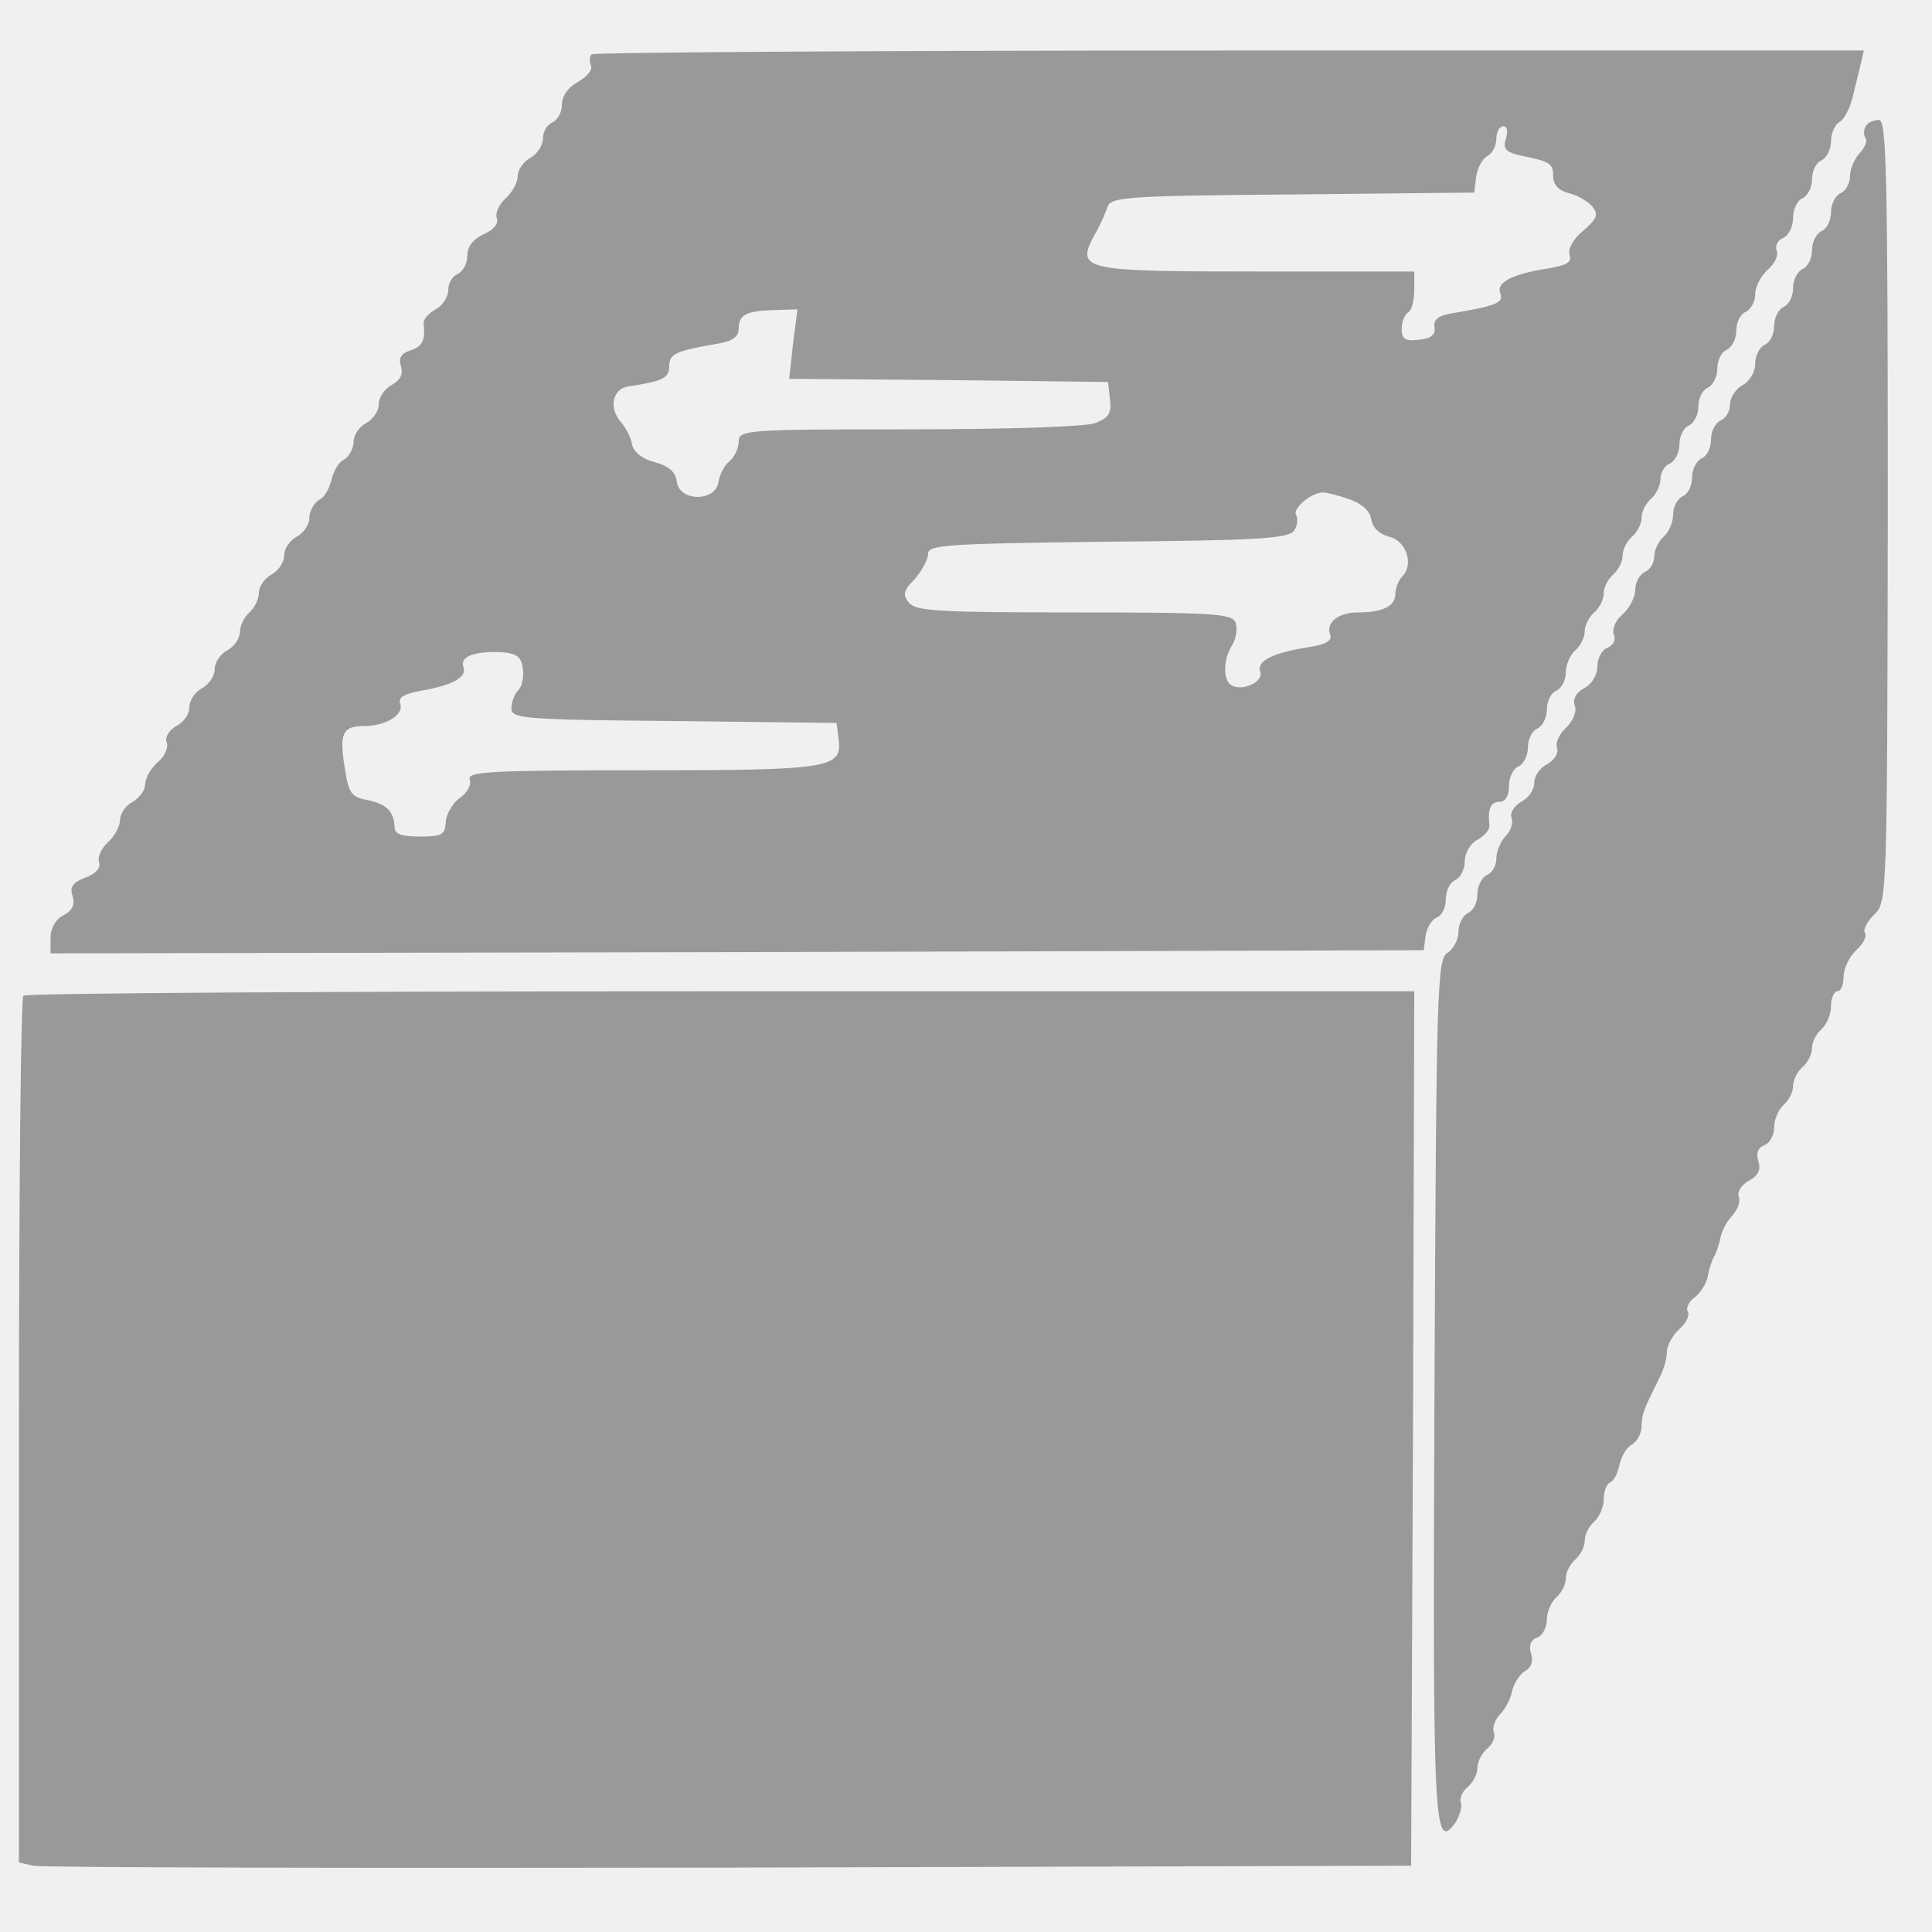
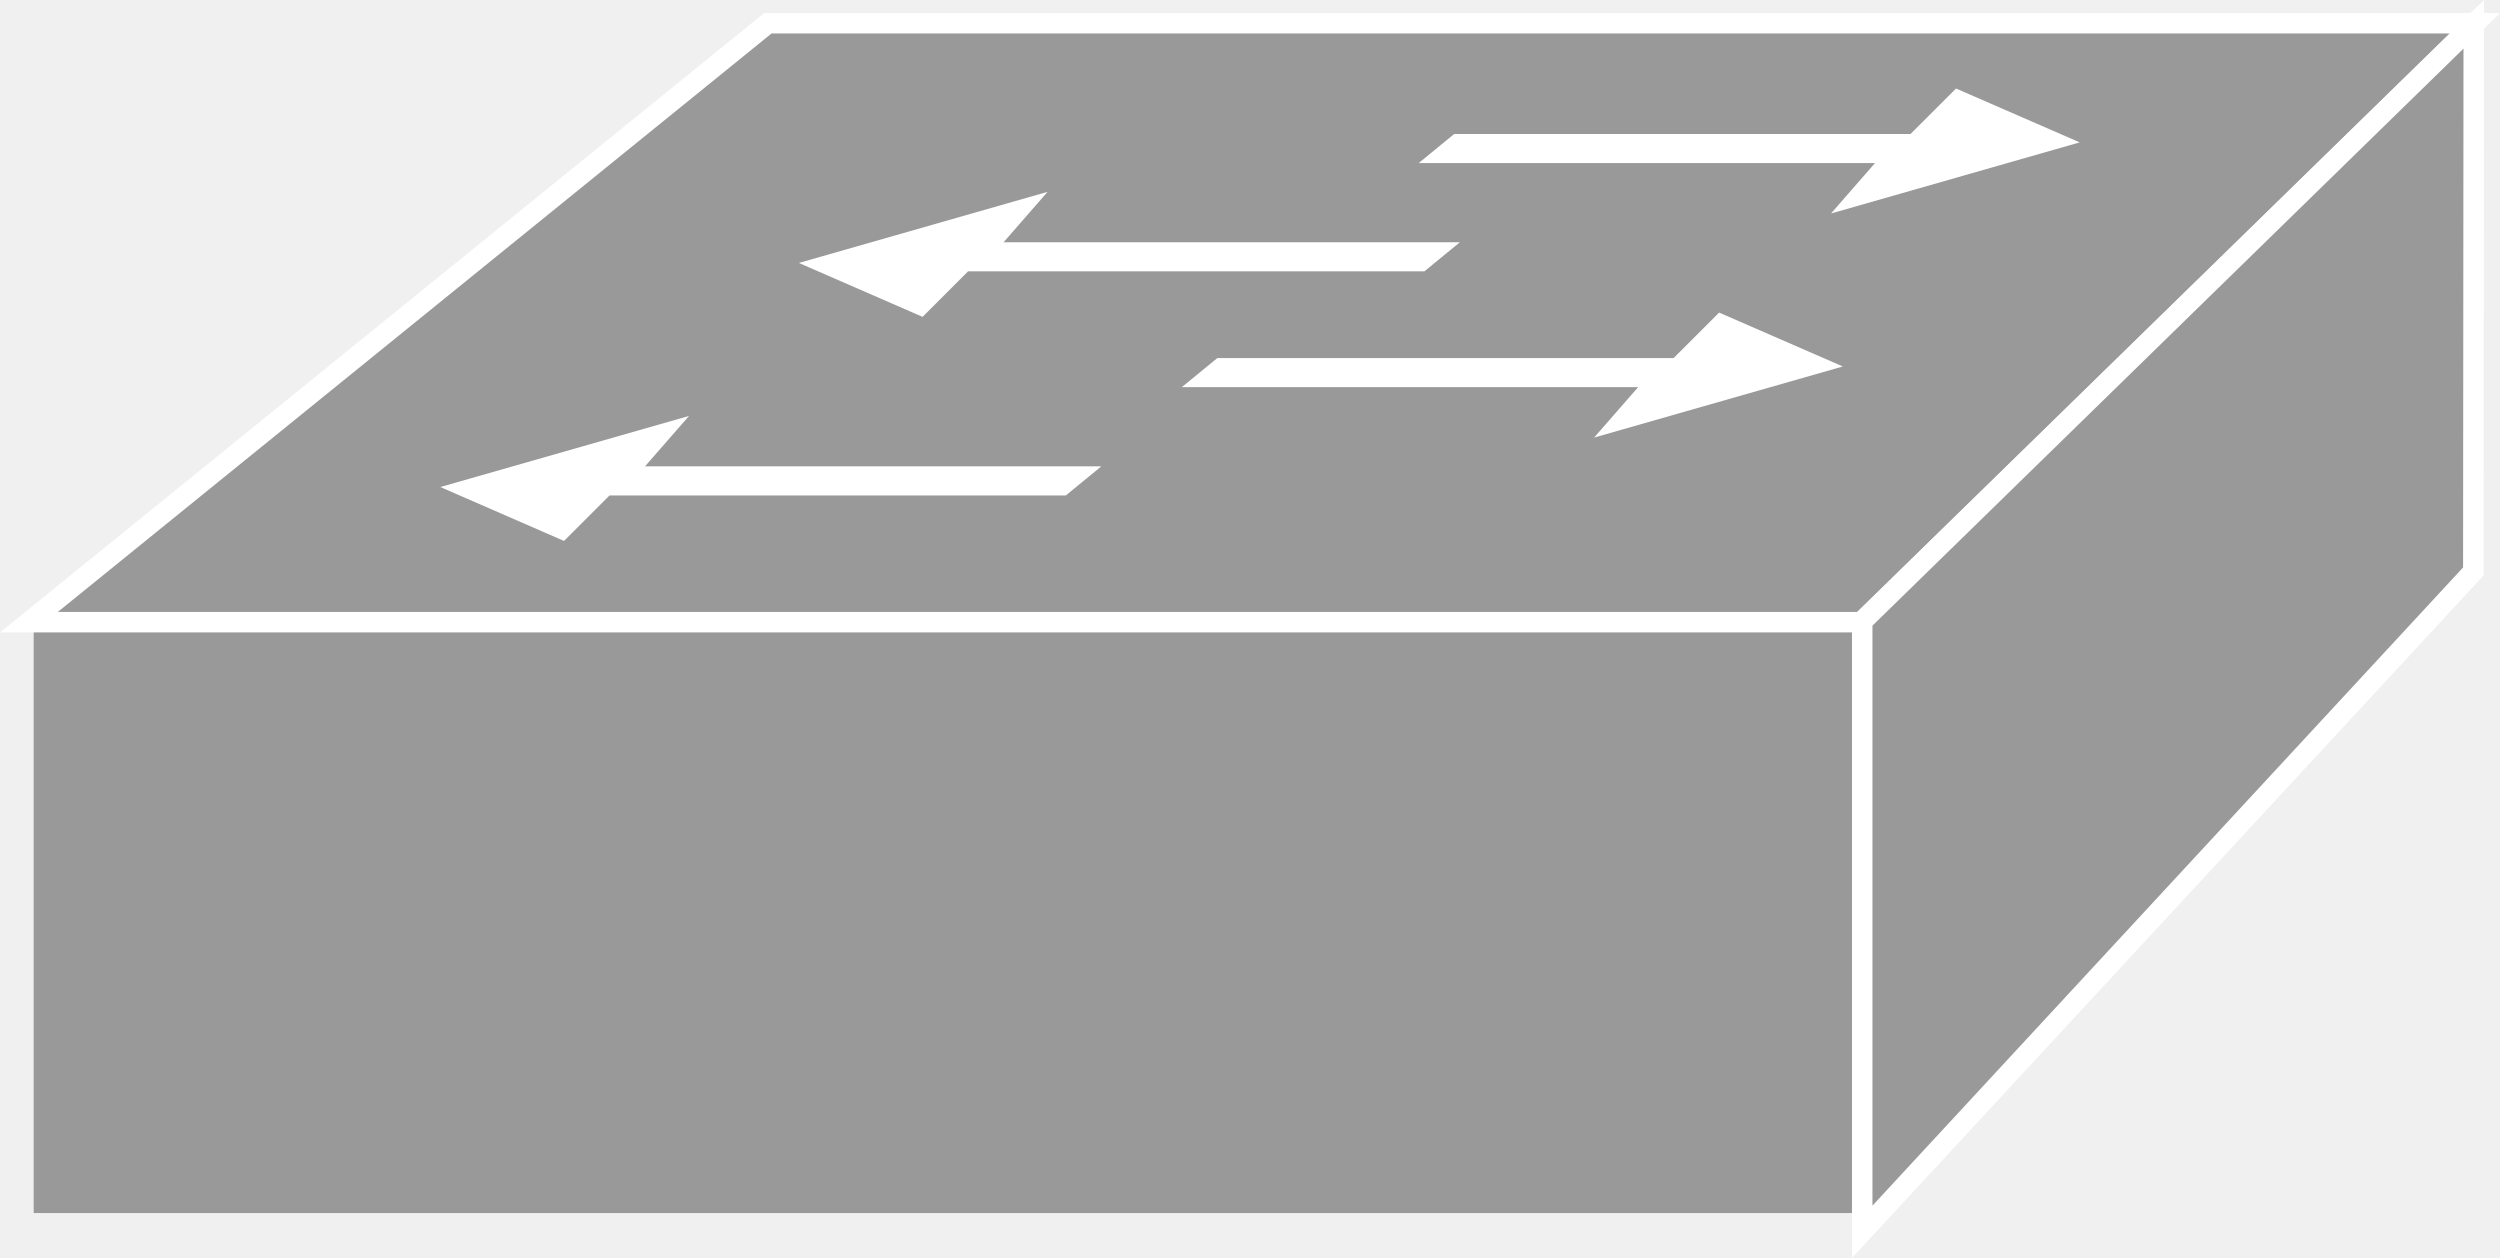
- <svg xmlns="http://www.w3.org/2000/svg" version="1.0" width="306pt" height="306pt" viewBox="0 0 306 306" style="background-color: #ffffff" preserveAspectRatio="xMidYMid meet">
-   <g transform="translate(0,306) scale(0.1,-0.1)" fill="#999999" stroke="none">
-     <path d="M937 2974 c-3 -3 -4 -11 -1 -18 3 -7 -7 -18 -21 -26 -15 -8 -25 -22 -25 -36 0 -12 -7 -24 -15 -28 -8 -3 -15 -14 -15 -25 0 -11 -9 -25 -20 -31 -11 -6 -20 -19 -20 -29 0 -10 -9 -26 -19 -35 -11 -10 -17 -24 -14 -32 3 -8 -5 -18 -21 -25 -17 -8 -26 -20 -26 -35 0 -12 -7 -24 -15 -28 -8 -3 -15 -14 -15 -25 0 -11 -9 -25 -20 -31 -11 -6 -20 -16 -19 -23 3 -26 -2 -36 -21 -42 -15 -5 -19 -12 -15 -25 4 -13 -1 -22 -15 -30 -11 -6 -20 -19 -20 -30 0 -11 -9 -24 -20 -30 -11 -6 -20 -19 -20 -30 0 -10 -7 -23 -15 -28 -9 -4 -17 -19 -20 -32 -3 -13 -11 -28 -20 -32 -8 -5 -15 -18 -15 -28 0 -11 -9 -24 -20 -30 -11 -6 -20 -19 -20 -30 0 -11 -9 -24 -20 -30 -11 -6 -20 -19 -20 -29 0 -10 -7 -24 -15 -31 -8 -7 -15 -21 -15 -31 0 -10 -9 -23 -20 -29 -11 -6 -20 -19 -20 -30 0 -11 -9 -24 -20 -30 -11 -6 -20 -19 -20 -30 0 -11 -9 -24 -21 -30 -12 -7 -18 -18 -15 -26 3 -8 -3 -22 -14 -31 -11 -10 -20 -25 -20 -35 0 -9 -9 -22 -20 -28 -11 -6 -20 -19 -20 -29 0 -10 -9 -26 -19 -35 -11 -10 -17 -24 -14 -32 3 -8 -5 -18 -22 -24 -20 -8 -25 -15 -20 -29 4 -14 0 -23 -15 -31 -12 -6 -20 -21 -20 -35 l0 -25 1088 2 1087 3 3 23 c2 13 10 26 18 29 8 3 14 16 14 29 0 14 7 27 15 30 8 4 15 17 15 30 0 13 9 28 20 34 11 6 20 16 19 23 -3 26 2 37 16 37 9 0 15 9 15 25 0 14 7 28 15 31 8 4 15 17 15 30 0 14 7 27 15 30 8 4 15 17 15 30 0 14 7 27 15 30 8 4 15 16 15 29 0 12 7 28 15 35 8 7 15 20 15 30 0 10 7 23 15 30 8 7 15 20 15 30 0 10 7 23 15 30 8 7 15 20 15 30 0 10 7 23 15 30 8 7 15 20 15 30 0 10 7 23 15 30 8 7 15 21 15 32 0 10 7 21 15 24 8 4 15 17 15 30 0 14 7 27 15 30 8 4 15 17 15 30 0 14 7 27 15 30 8 4 15 17 15 30 0 14 7 27 15 30 8 4 15 17 15 30 0 14 7 27 15 30 8 4 15 16 15 28 0 12 9 29 20 39 11 9 17 23 14 30 -3 8 2 17 10 20 9 4 16 18 16 32 0 14 7 28 15 31 8 4 15 17 15 30 0 14 7 27 15 30 8 4 15 17 15 30 0 12 6 27 14 31 7 4 16 22 20 38 4 17 10 40 13 53 l5 22 -1004 0 c-553 0 -1007 -3 -1011 -6z m1448 -134 c-5 -15 0 -21 22 -26 49 -10 53 -13 53 -33 0 -14 9 -23 25 -27 13 -3 30 -13 37 -21 10 -13 8 -19 -15 -39 -16 -13 -24 -29 -21 -38 4 -11 -4 -16 -33 -21 -58 -9 -83 -22 -77 -39 6 -15 -5 -20 -69 -31 -28 -4 -37 -10 -35 -23 2 -12 -5 -18 -24 -20 -22 -3 -28 1 -28 17 0 11 5 23 10 26 6 3 10 19 10 36 l0 29 -249 0 c-276 0 -287 2 -258 57 9 15 18 36 21 45 5 16 30 18 293 20 l288 3 3 25 c2 14 10 29 18 33 8 4 14 17 14 27 0 11 5 20 11 20 6 0 8 -8 4 -20z m-1129 -325 l-6 -55 252 -2 253 -3 3 -27 c3 -22 -2 -30 -23 -38 -15 -6 -140 -10 -296 -10 -256 0 -269 -1 -269 -19 0 -10 -6 -24 -14 -31 -8 -6 -16 -21 -18 -33 -4 -32 -62 -32 -66 0 -2 16 -13 25 -35 31 -20 5 -33 16 -36 28 -1 10 -10 27 -18 36 -19 22 -13 52 12 56 54 8 65 13 65 32 0 19 9 24 73 35 27 4 37 11 37 25 0 22 13 28 59 29 l34 1 -7 -55z m882 -246 c19 -7 32 -18 34 -32 2 -13 13 -23 28 -27 27 -6 40 -44 21 -63 -6 -6 -11 -19 -11 -28 0 -19 -20 -29 -59 -29 -31 0 -52 -16 -44 -36 3 -9 -8 -15 -34 -19 -58 -9 -83 -22 -77 -39 6 -16 -29 -32 -46 -21 -13 8 -13 41 2 64 6 10 8 26 5 35 -6 14 -34 16 -255 16 -212 0 -251 2 -262 15 -11 13 -9 20 9 38 11 13 21 31 21 40 0 14 29 16 285 19 237 2 287 5 295 18 5 8 6 18 3 24 -7 10 24 36 42 36 7 0 26 -5 43 -11z m-1310 -268 c2 -13 -1 -28 -7 -34 -6 -6 -11 -19 -11 -29 0 -16 18 -18 258 -20 l257 -3 3 -24 c7 -48 -10 -51 -311 -51 -242 0 -278 -2 -273 -15 3 -8 -4 -21 -16 -29 -11 -8 -21 -25 -22 -38 -1 -20 -6 -23 -41 -23 -29 0 -40 4 -40 15 -1 25 -13 37 -44 43 -25 5 -29 11 -35 51 -9 55 -3 66 30 66 35 0 64 18 58 35 -4 10 5 16 33 21 52 9 73 22 67 38 -6 16 17 25 61 23 23 -2 31 -7 33 -26z" />
-     <path d="M2955 2860 c-3 -5 -4 -14 0 -19 3 -5 -2 -16 -10 -24 -8 -9 -15 -25 -15 -37 0 -11 -7 -23 -15 -26 -8 -4 -15 -17 -15 -30 0 -14 -7 -27 -15 -30 -8 -4 -15 -17 -15 -30 0 -14 -7 -27 -15 -30 -8 -4 -15 -17 -15 -30 0 -14 -7 -27 -15 -30 -8 -4 -15 -17 -15 -30 0 -14 -7 -27 -15 -30 -8 -4 -15 -17 -15 -30 0 -13 -9 -28 -20 -34 -11 -6 -20 -20 -20 -31 0 -11 -7 -22 -15 -25 -8 -4 -15 -17 -15 -30 0 -14 -7 -27 -15 -30 -8 -4 -15 -17 -15 -30 0 -14 -7 -27 -15 -30 -8 -4 -15 -16 -15 -29 0 -12 -7 -28 -15 -35 -8 -7 -15 -21 -15 -32 0 -10 -7 -21 -15 -24 -8 -4 -15 -16 -15 -28 0 -12 -9 -29 -20 -39 -11 -9 -17 -23 -14 -32 4 -8 -1 -17 -10 -21 -9 -3 -16 -17 -16 -30 0 -13 -9 -28 -21 -34 -13 -7 -18 -17 -15 -27 4 -9 -2 -24 -13 -35 -11 -10 -18 -25 -15 -32 3 -8 -3 -19 -15 -26 -12 -6 -21 -19 -21 -30 0 -11 -9 -24 -21 -30 -11 -7 -18 -18 -15 -25 3 -8 -1 -21 -9 -29 -8 -8 -15 -24 -15 -36 0 -11 -7 -23 -15 -26 -8 -4 -15 -17 -15 -30 0 -14 -7 -27 -15 -30 -8 -4 -15 -17 -15 -30 0 -12 -8 -27 -17 -33 -17 -9 -18 -54 -21 -692 -3 -695 -1 -732 33 -686 7 11 11 25 9 31 -3 7 2 19 11 26 8 7 15 20 15 30 0 10 7 23 15 30 9 7 14 19 11 26 -3 8 2 20 10 29 8 8 17 25 19 37 3 12 12 26 20 31 10 5 14 16 10 28 -4 12 -1 21 9 25 9 3 16 16 16 29 0 12 7 28 15 35 8 7 15 20 15 30 0 10 7 23 15 30 8 7 15 20 15 30 0 10 7 23 15 30 8 7 15 23 15 35 0 13 5 25 10 27 6 2 12 14 15 28 3 13 11 28 20 32 8 5 15 18 15 29 0 19 4 28 28 76 7 13 12 31 12 41 0 11 9 27 20 37 11 10 17 22 13 28 -3 5 2 16 11 22 9 7 19 22 21 34 2 12 7 26 10 31 3 5 8 19 10 30 2 11 11 27 19 35 8 9 13 22 10 30 -3 7 4 18 16 25 15 8 19 17 15 31 -4 12 -1 21 9 25 9 3 16 16 16 29 0 12 7 28 15 35 8 7 15 20 15 30 0 10 7 23 15 30 8 7 15 20 15 30 0 10 7 23 15 30 8 7 15 23 15 36 0 13 5 24 10 24 6 0 10 11 10 23 0 13 9 32 20 42 11 10 17 22 14 27 -4 5 3 18 14 29 21 19 21 26 22 639 0 538 -2 620 -14 620 -8 0 -18 -4 -21 -10z" />
-     <path d="M37 1483 c-4 -3 -7 -314 -7 -689 l0 -684 23 -5 c12 -3 508 -4 1102 -3 l1080 3 3 693 2 692 -1098 0 c-604 0 -1102 -3 -1105 -7z" />
+ <svg xmlns="http://www.w3.org/2000/svg" viewBox="0 0 65.08 32.747" height="32.747" width="65.08" xml:space="preserve" id="svg2" version="1.1">
+   <defs id="defs6" />
+   <g transform="matrix(1.333333,0,0,-1.333333,0,32.74667)" id="g10">
+     <g transform="scale(0.1)" id="g12">
+       <path id="path14" style="fill:#999999;fill-opacity:1;fill-rule:nonzero;stroke:none" d="m 6.574,8.762 h 357.203 v 115.949 H 6.574 Z" />
+       <path id="path16" style="fill:#999999;fill-opacity:1;fill-rule:nonzero;stroke:none" d="M 5.645,124.125 149.93,241.066 H 483.223 L 363.445,124.125 H 5.645" />
+       <path id="path18" style="fill:none;stroke:#ffffff;stroke-width:4;stroke-linecap:butt;stroke-linejoin:miter;stroke-miterlimit:4;stroke-dasharray:none;stroke-opacity:1" d="M 5.645,124.125 149.93,241.066 H 483.223 L 363.445,124.125 Z" />
+       <path id="path20" style="fill:#999999;fill-opacity:1;fill-rule:nonzero;stroke:none" d="M 363.578,5.105 482.891,134.027 482.977,240.859 363.578,124.293 V 5.105" />
+       <path id="path22" style="fill:none;stroke:#ffffff;stroke-width:4;stroke-linecap:butt;stroke-linejoin:miter;stroke-miterlimit:4;stroke-dasharray:none;stroke-opacity:1" d="M 363.578,5.105 482.891,134.027 482.977,240.859 363.578,124.293 Z" />
+       <path id="path24" style="fill:#ffffff;fill-opacity:1;fill-rule:nonzero;stroke:none" d="m 215.023,154.551 -6.929,-5.68 h -89.09 l -8.883,-8.883 -24.152,10.524 48.558,13.883 -8.593,-9.844 h 89.089" />
+       <path id="path26" style="fill:#ffffff;fill-opacity:1;fill-rule:nonzero;stroke:none" d="m 285.023,198.301 -6.929,-5.68 h -89.09 l -8.883,-8.883 -24.152,10.524 48.558,13.883 -8.593,-9.844 h 89.089" />
+       <path id="path28" style="fill:#ffffff;fill-opacity:1;fill-rule:nonzero;stroke:none" d="m 230.738,170.012 6.93,5.679 h 89.09 l 8.883,8.879 24.152,-10.519 -48.559,-13.883 8.594,9.844 h -89.09" />
+       <path id="path30" style="fill:#ffffff;fill-opacity:1;fill-rule:nonzero;stroke:none" d="m 276.988,213.762 6.93,5.679 h 89.09 l 8.883,8.879 24.152,-10.519 -48.559,-13.883 8.594,9.844 h -89.09" />
+     </g>
  </g>
</svg>
